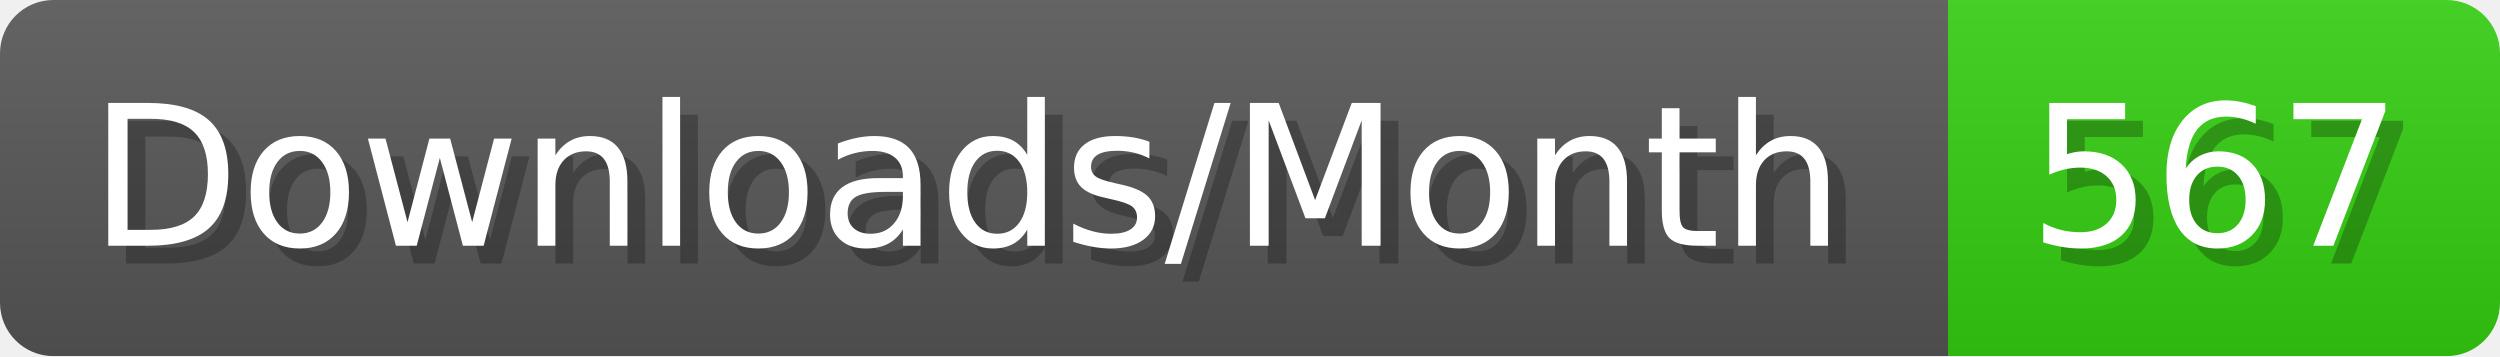
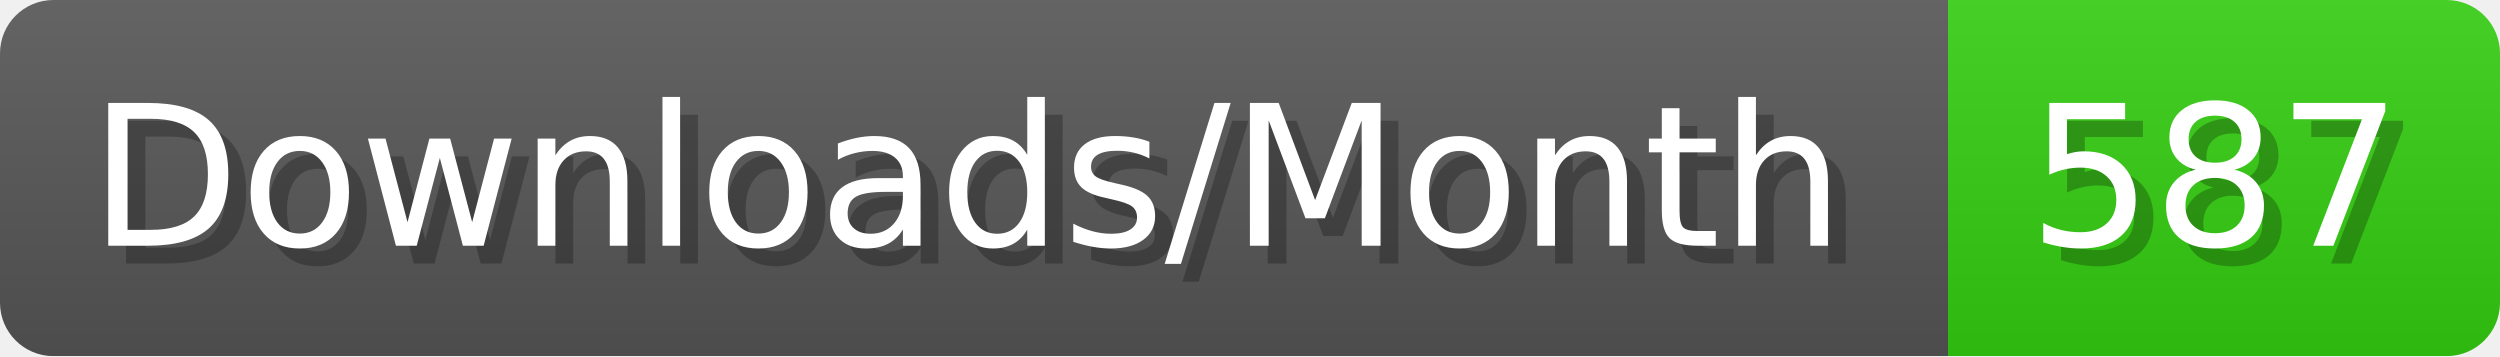
- <svg xmlns="http://www.w3.org/2000/svg" width="140.4" height="20" viewBox="0 0 1404 200" role="img" aria-label="Downloads/Month: 567">
+ <svg xmlns="http://www.w3.org/2000/svg" width="140.4" height="20" viewBox="0 0 1404 200" role="img" aria-label="Downloads/Month: 587">
  <linearGradient id="YlXUI" x2="0" y2="100%">
    <stop offset="0" stop-opacity=".1" stop-color="#EEE" />
    <stop offset="1" stop-opacity=".1" />
  </linearGradient>
  <mask id="JHhop">
    <rect width="1404" height="200" rx="30" fill="#FFF" />
  </mask>
  <g mask="url(#JHhop)">
    <rect width="1094" height="200" fill="#555" />
    <rect width="310" height="200" fill="#3C1" x="1094" />
    <rect width="1404" height="200" fill="url(#YlXUI)" />
  </g>
  <g aria-hidden="true" fill="#fff" text-anchor="start" font-family="Verdana,DejaVu Sans,sans-serif" font-size="110">
    <text x="60" y="148" textLength="994" fill="#000" opacity="0.25">Downloads/Month</text>
    <text x="50" y="138" textLength="994">Downloads/Month</text>
-     <text x="1149" y="148" textLength="210" fill="#000" opacity="0.25">567</text>
-     <text x="1139" y="138" textLength="210">567</text>
+     <text x="1149" y="148" textLength="210" fill="#000" opacity="0.25">587</text>
+     <text x="1139" y="138" textLength="210">587</text>
  </g>
</svg>
